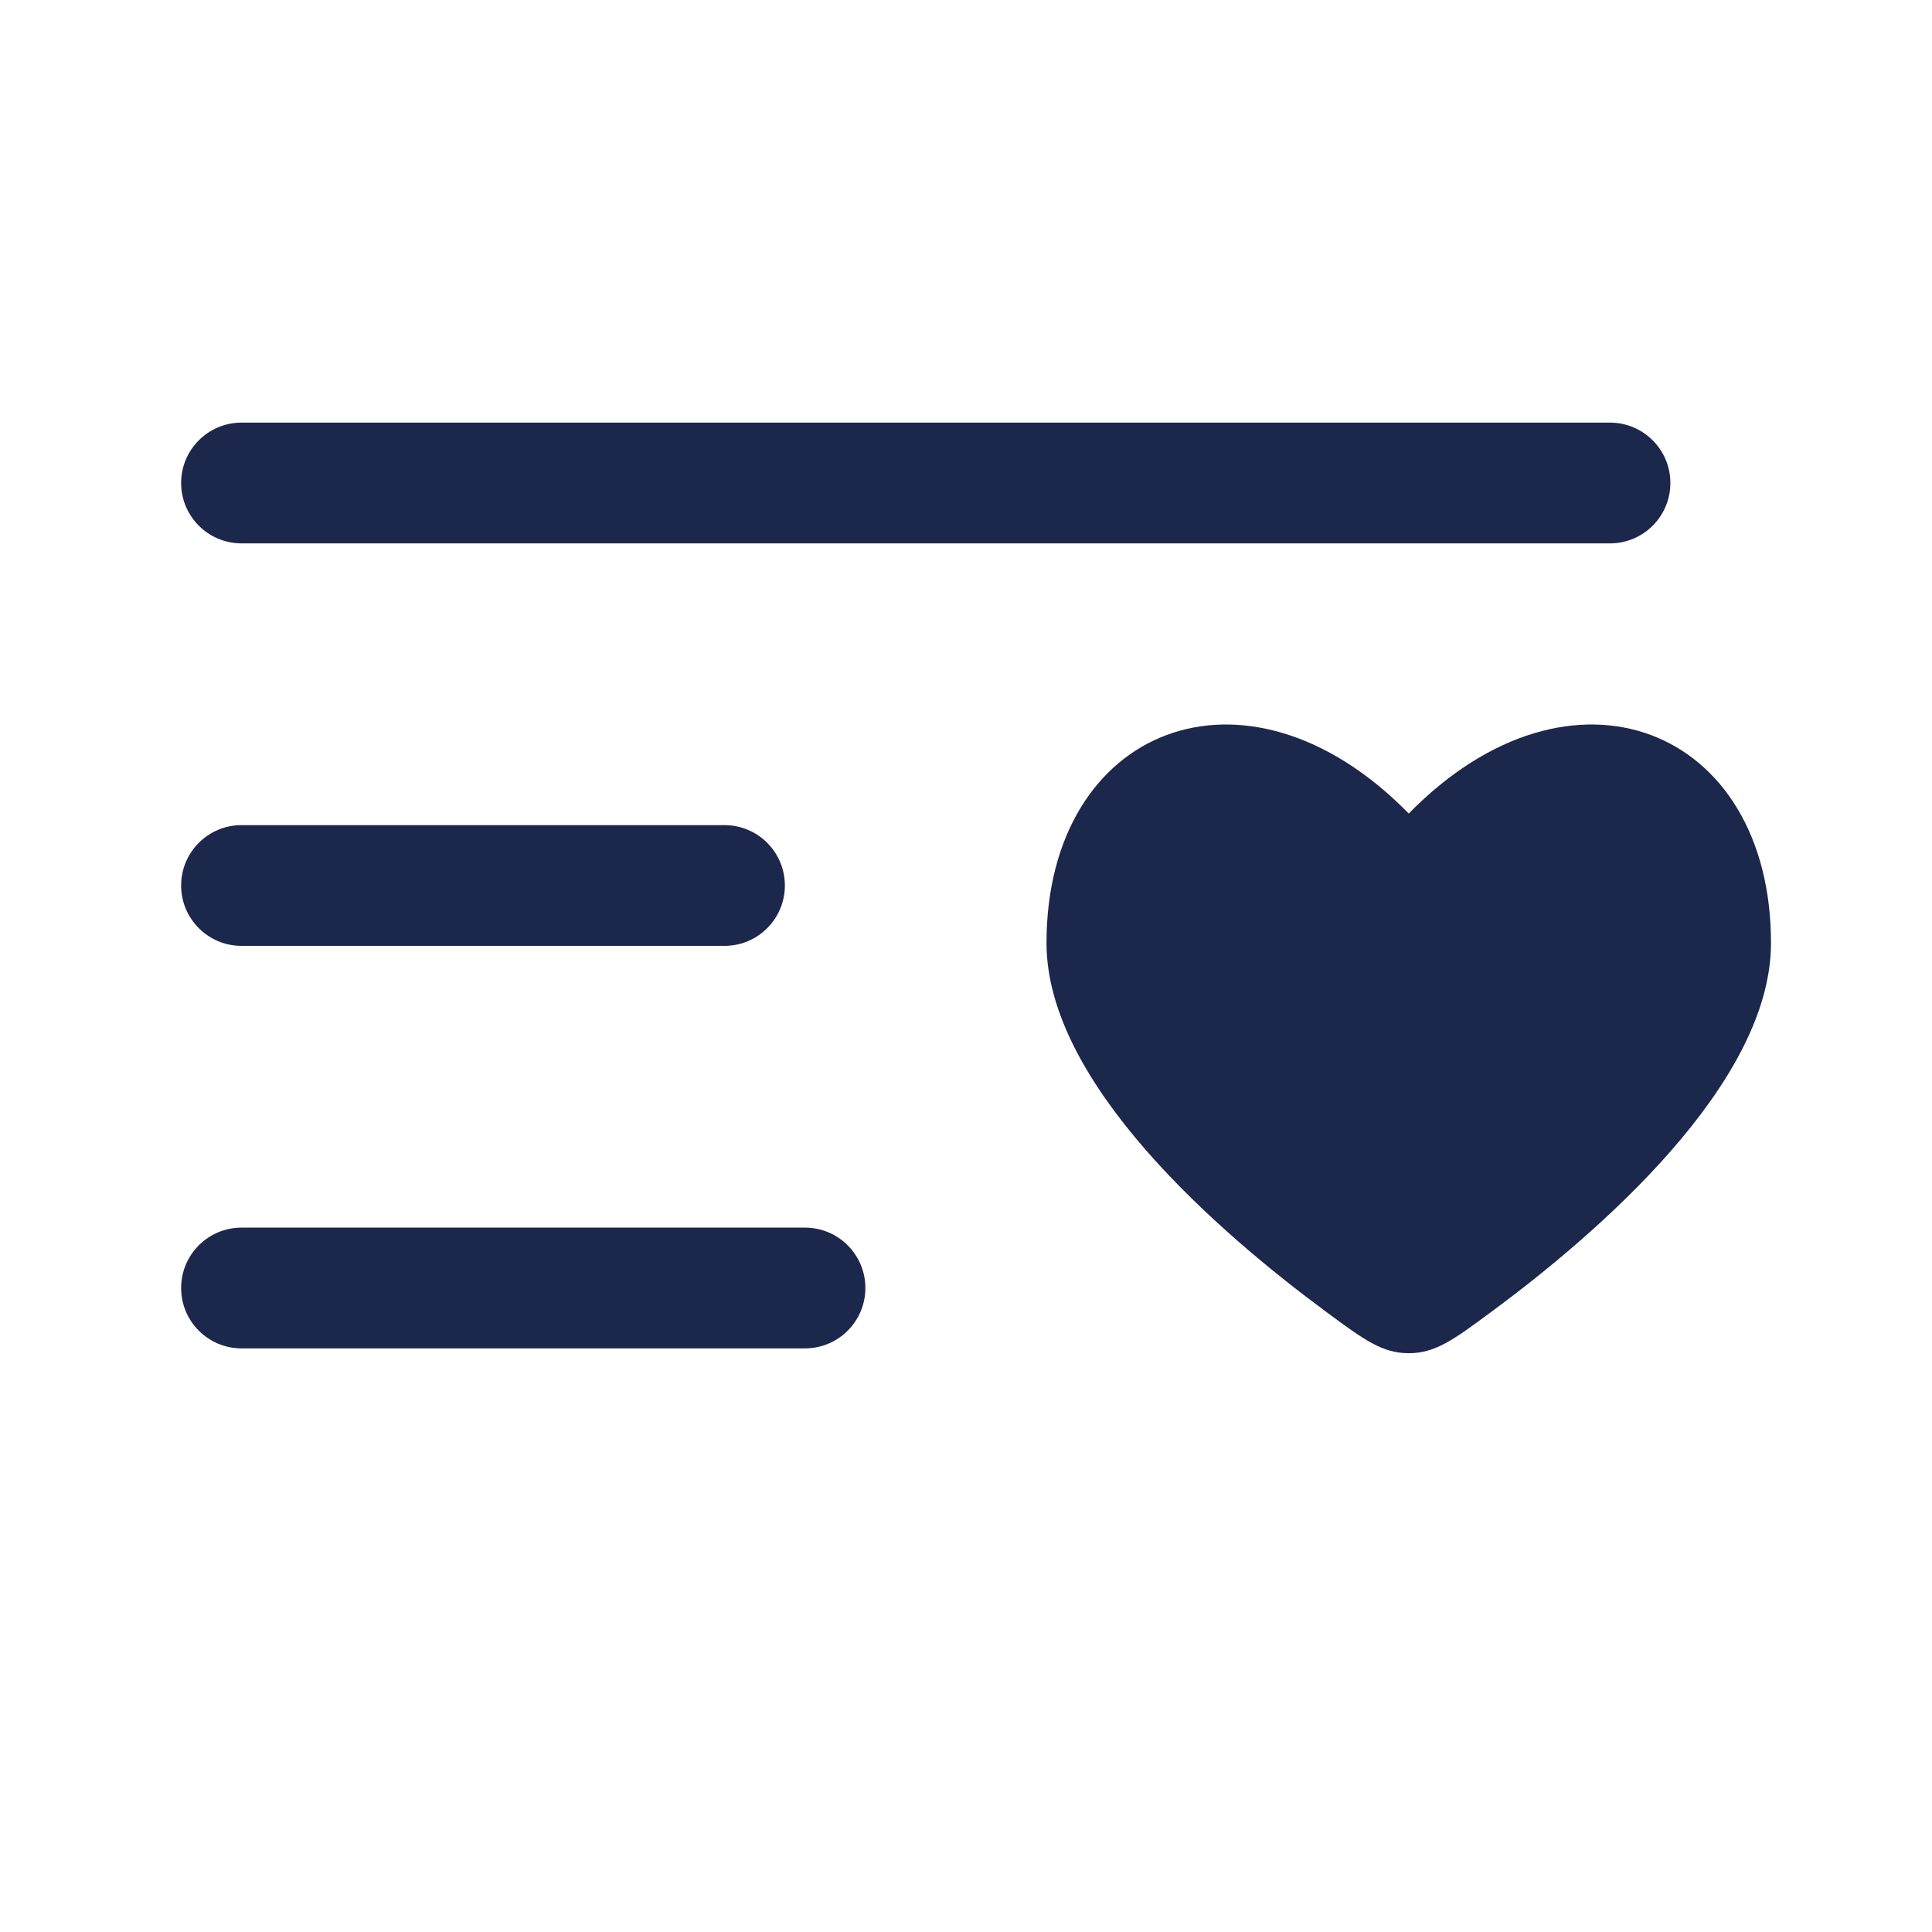
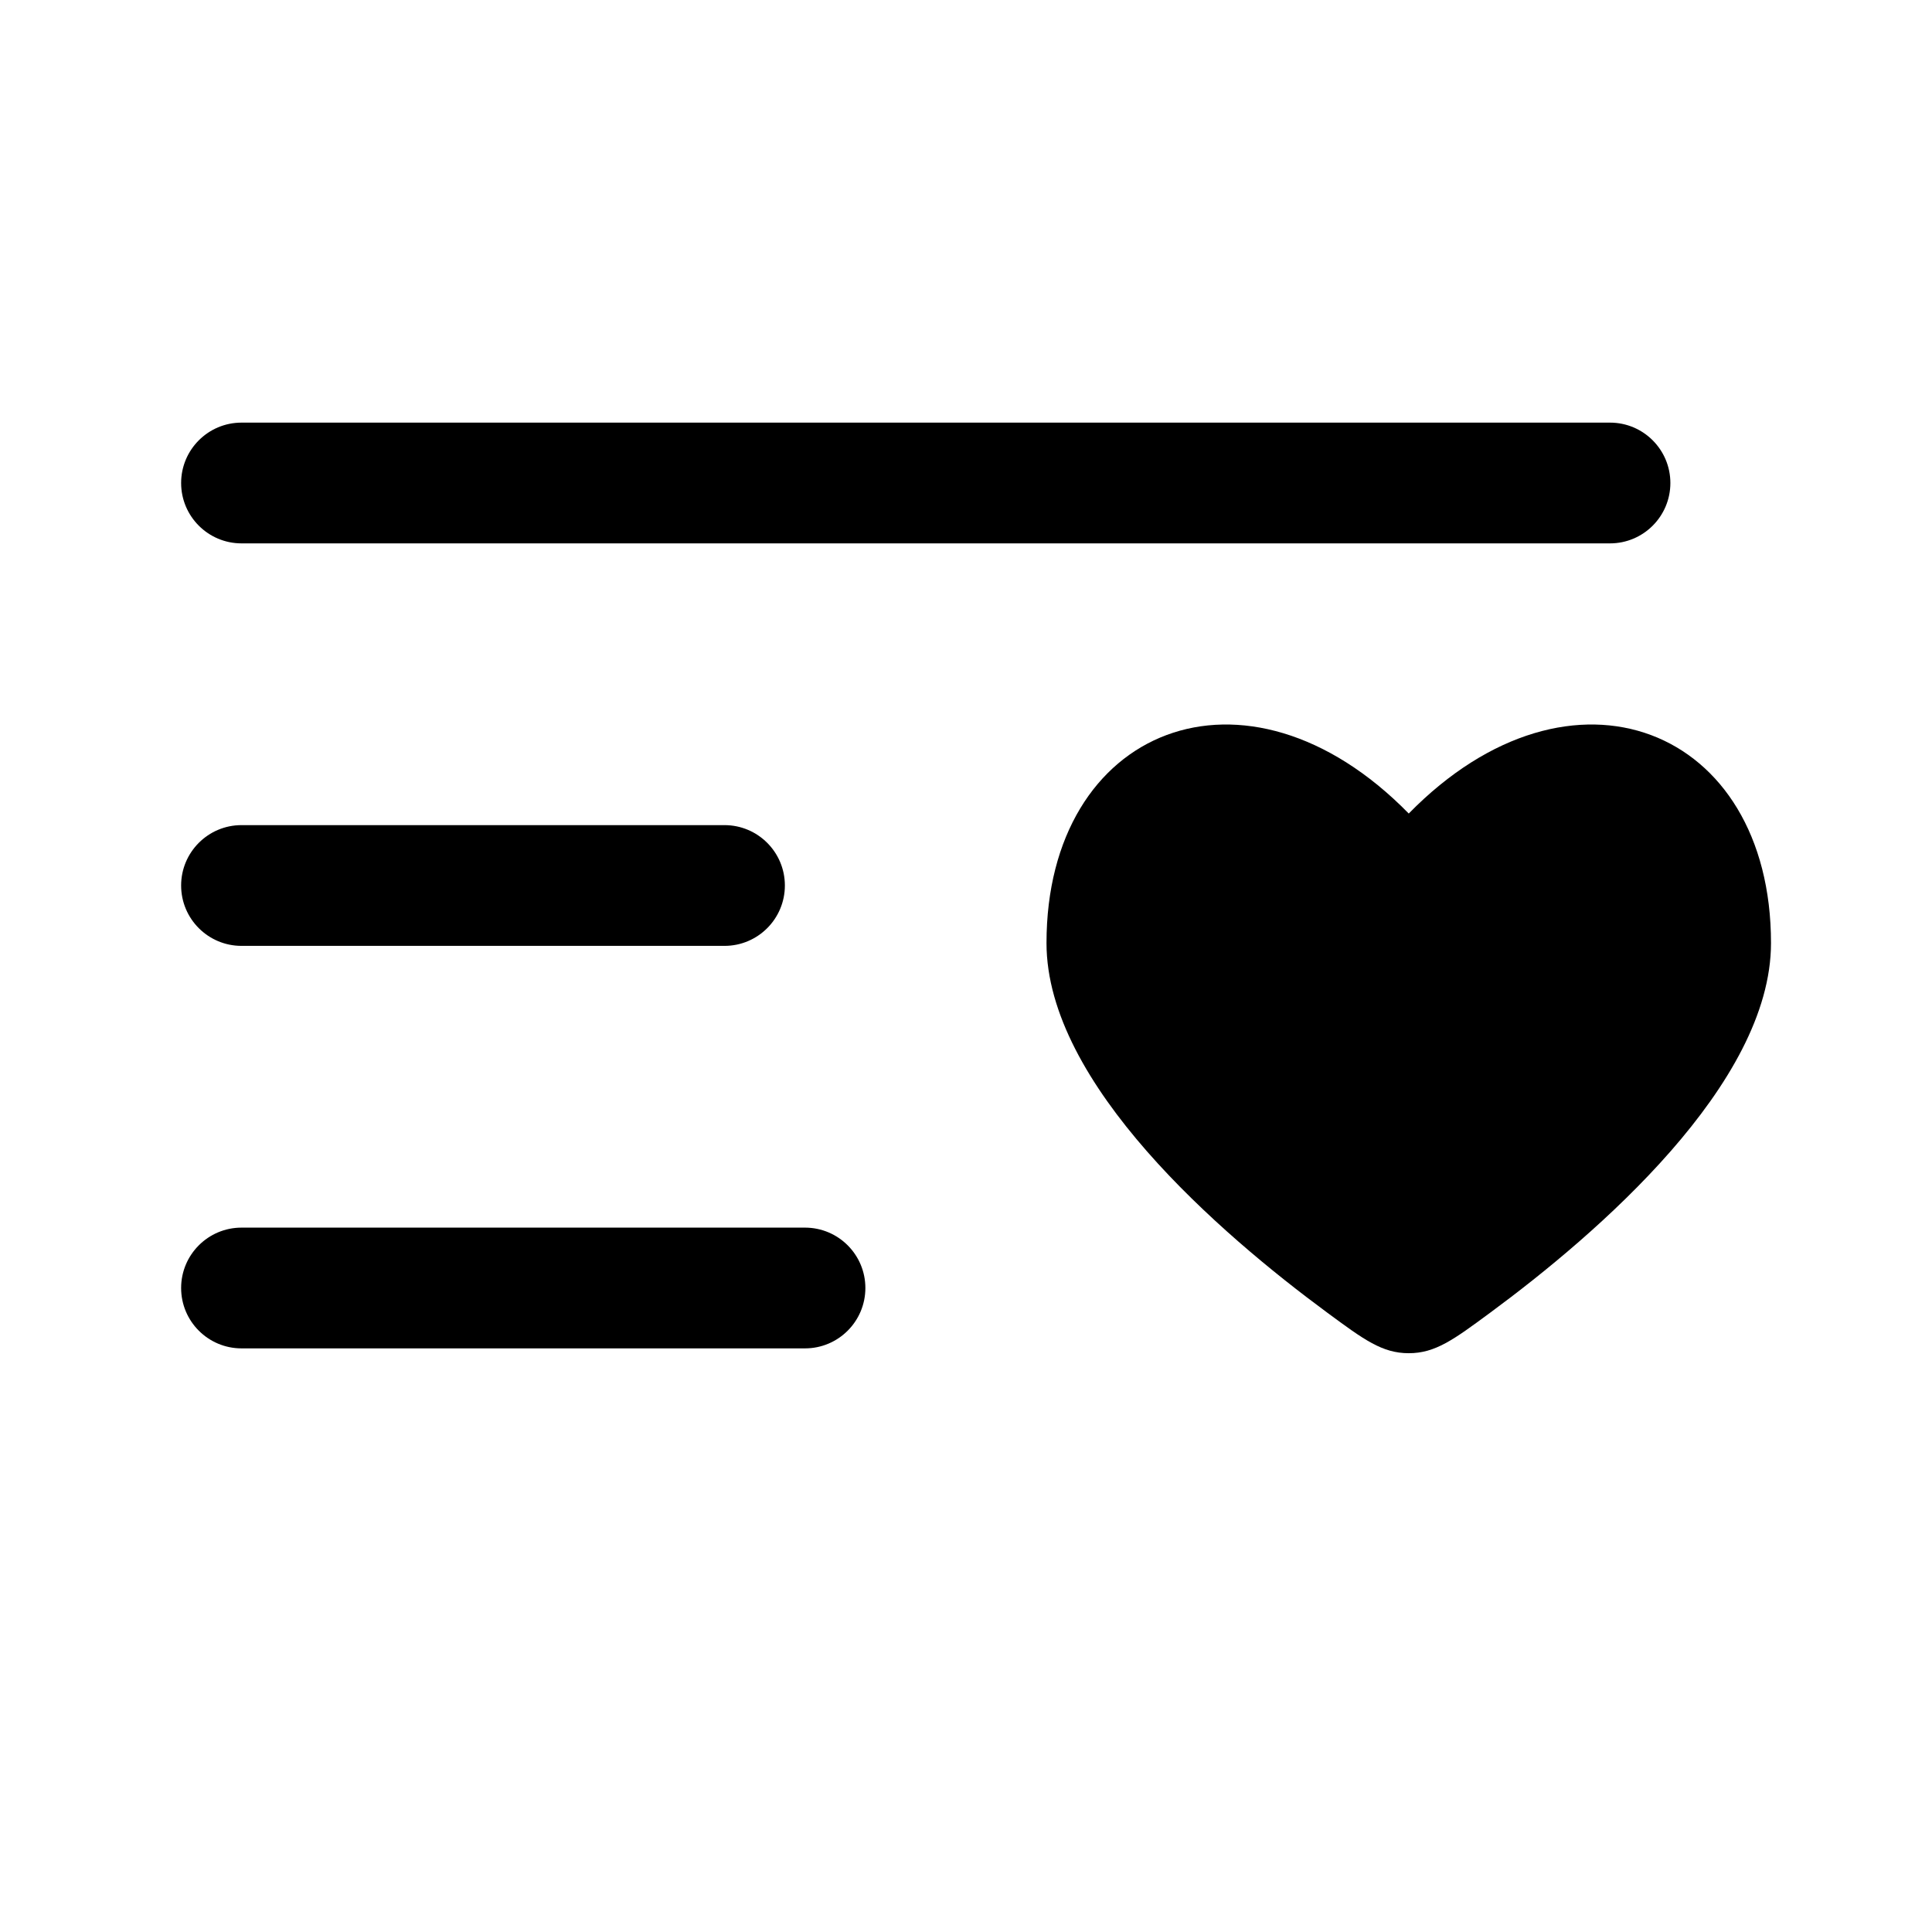
<svg xmlns="http://www.w3.org/2000/svg" width="800px" height="800px" viewBox="0 0 24 24" fill="none">
-   <path fill-rule="evenodd" clip-rule="evenodd" d="M2.25 6C2.25 5.586 2.586 5.25 3 5.25H20C20.414 5.25 20.75 5.586 20.75 6C20.75 6.414 20.414 6.75 20 6.75H3C2.586 6.75 2.25 6.414 2.25 6ZM2.25 11C2.25 10.586 2.586 10.25 3 10.25H9C9.414 10.25 9.75 10.586 9.75 11C9.75 11.414 9.414 11.75 9 11.75H3C2.586 11.75 2.25 11.414 2.25 11ZM2.25 16C2.25 15.586 2.586 15.25 3 15.25H10C10.414 15.25 10.75 15.586 10.75 16C10.75 16.414 10.414 16.75 10 16.75H3C2.586 16.75 2.25 16.414 2.25 16Z" fill="#1C274C" />
-   <path d="M13 11.715C13 13.467 15.163 15.33 16.49 16.308C16.944 16.643 17.171 16.81 17.5 16.81C17.829 16.81 18.056 16.643 18.51 16.308C19.837 15.33 22 13.467 22 11.715C22 9.038 19.525 8.038 17.5 10.106C15.475 8.038 13 9.038 13 11.715Z" fill="#1C274C" />
+   <g id="SVGRepo_bgCarrier" stroke-width="0" />
+   <g id="SVGRepo_tracerCarrier" stroke-linecap="round" stroke-linejoin="round" />
+   <g id="SVGRepo_iconCarrier">
+     <path fill-rule="evenodd" clip-rule="evenodd" d="M2.25 6C2.25 5.586 2.586 5.25 3 5.25H20C20.414 5.25 20.75 5.586 20.75 6C20.75 6.414 20.414 6.75 20 6.75H3C2.586 6.75 2.25 6.414 2.25 6ZM2.25 11C2.25 10.586 2.586 10.25 3 10.25H9C9.414 10.25 9.75 10.586 9.75 11C9.75 11.414 9.414 11.75 9 11.75H3C2.586 11.75 2.25 11.414 2.25 11ZM2.25 16C2.25 15.586 2.586 15.25 3 15.25H10C10.414 15.25 10.75 15.586 10.75 16C10.75 16.414 10.414 16.75 10 16.75H3C2.586 16.75 2.25 16.414 2.25 16Z" fill="#000000" />
+     <path d="M13 11.715C13 13.467 15.163 15.33 16.49 16.308C16.944 16.643 17.171 16.81 17.5 16.81C17.829 16.81 18.056 16.643 18.51 16.308C19.837 15.33 22 13.467 22 11.715C22 9.038 19.525 8.038 17.5 10.106C15.475 8.038 13 9.038 13 11.715Z" fill="#000000" />
+   </g>
</svg>
